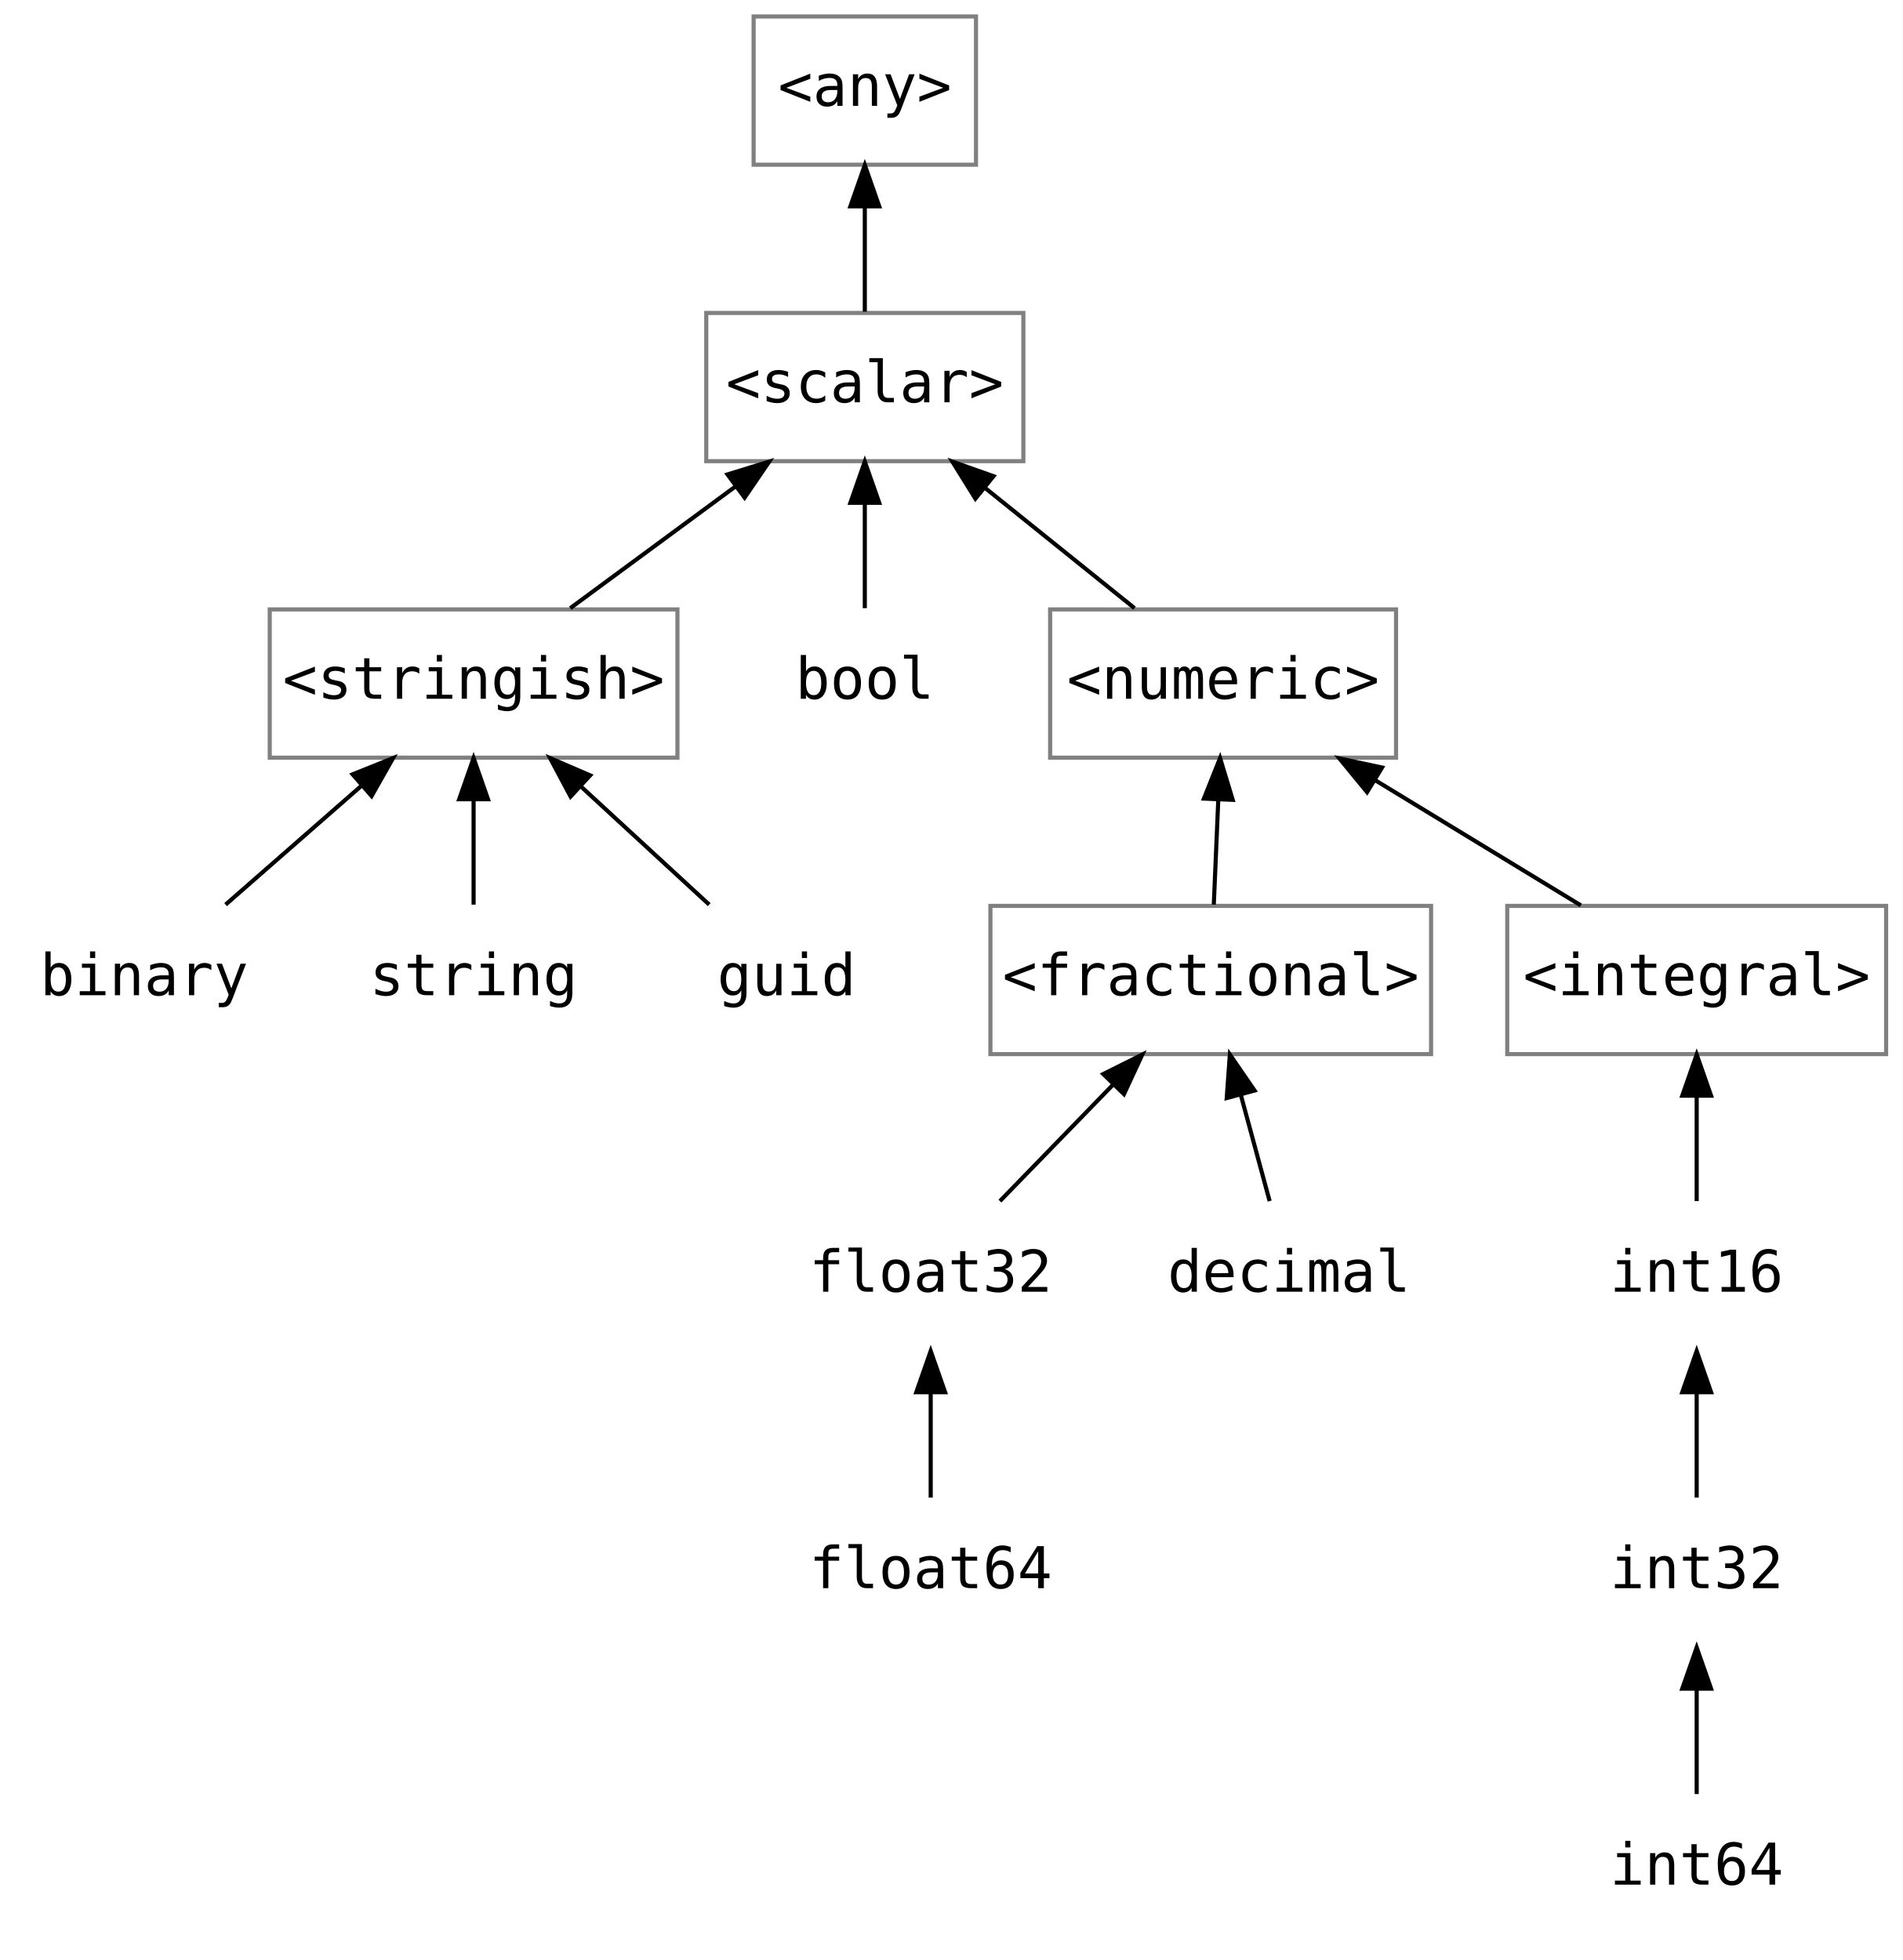
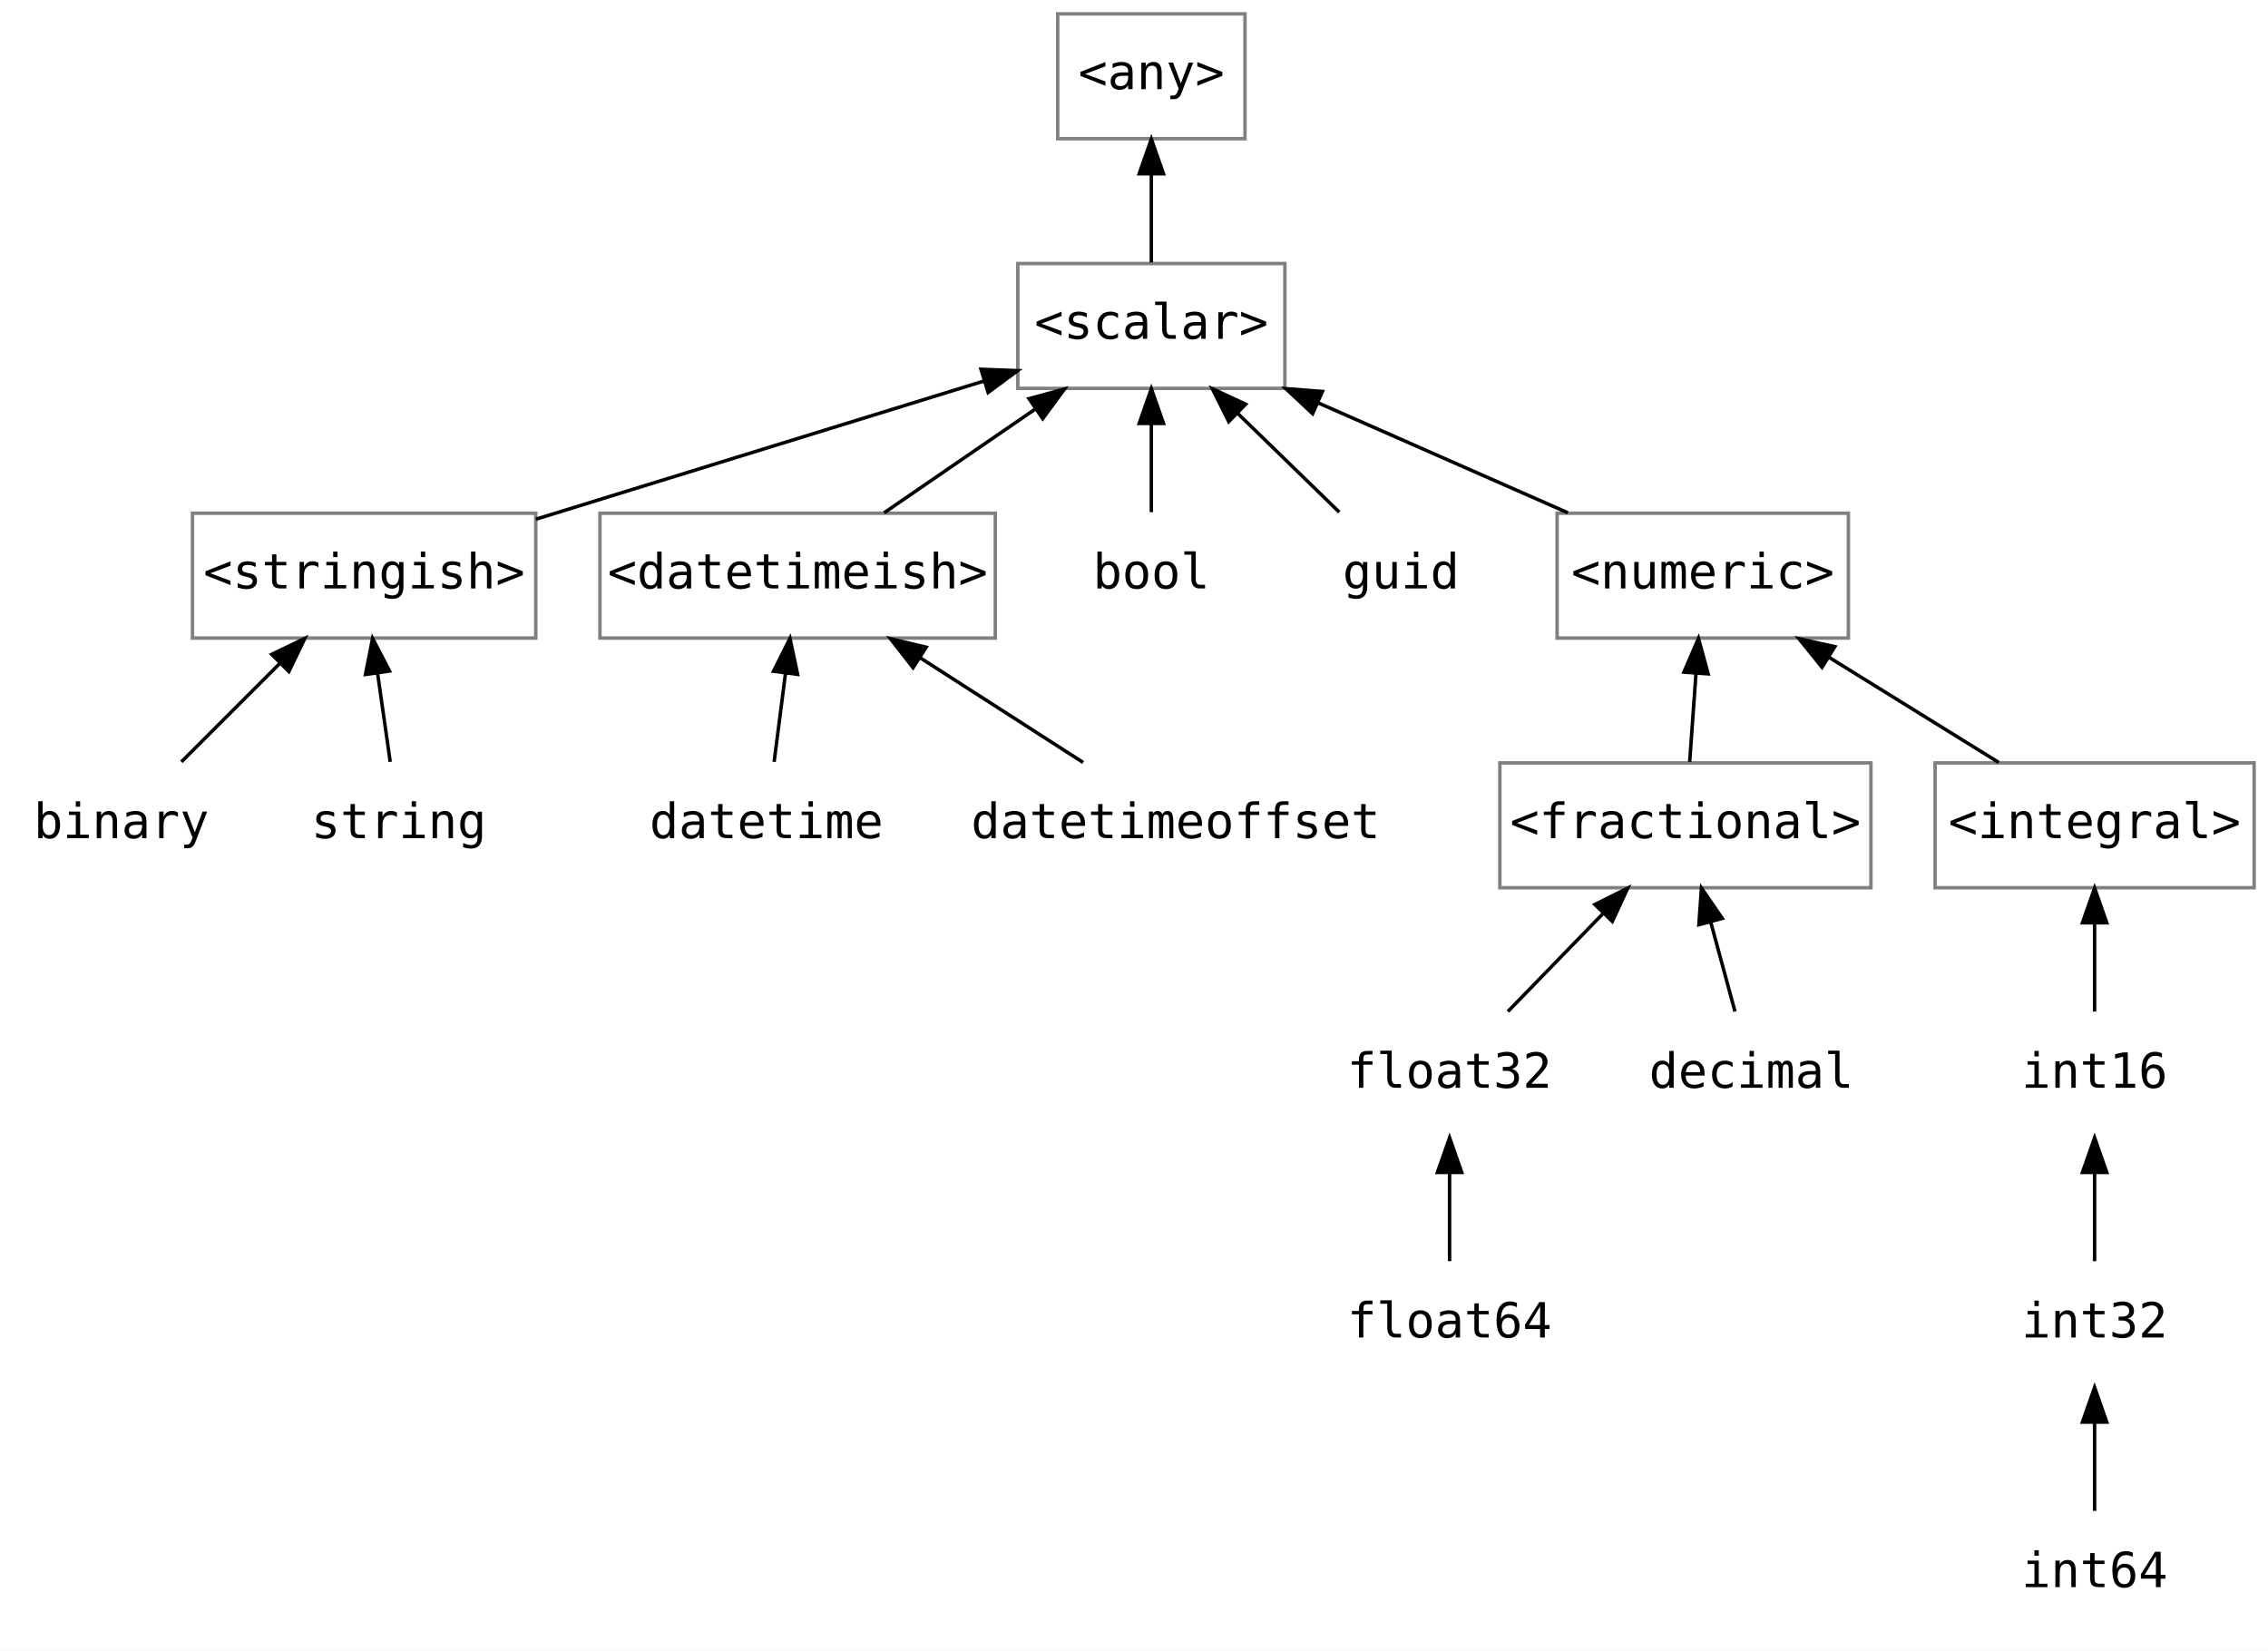
- <svg xmlns="http://www.w3.org/2000/svg" width="462pt" height="476pt" viewBox="0.00 0.00 462.00 476.00">
+ <svg xmlns="http://www.w3.org/2000/svg" width="654pt" height="476pt" viewBox="0.00 0.00 654.00 476.00">
  <g id="graph0" class="graph" transform="scale(1 1) rotate(0) translate(4 472)">
-     <polygon fill="white" stroke="none" points="-4,4 -4,-472 458,-472 458,4 -4,4" />
+     <polygon fill="white" stroke="none" points="-4,4 -4,-472 650,-472 650,4 -4,4" />
    <g id="node1" class="node">
-       <polygon fill="none" stroke="gray" points="454,-252 362,-252 362,-216 454,-216 454,-252" />
-       <text text-anchor="middle" x="408" y="-230.3" font-family="Consolas" font-size="14.00">&lt;integral&gt;</text>
+       <polygon fill="none" stroke="gray" points="646,-252 554,-252 554,-216 646,-216 646,-252" />
+       <text text-anchor="middle" x="600" y="-230.3" font-family="Consolas" font-size="14.00">&lt;integral&gt;</text>
    </g>
    <g id="node3" class="node">
-       <polygon fill="none" stroke="gray" points="335,-324 251,-324 251,-288 335,-288 335,-324" />
-       <text text-anchor="middle" x="293" y="-302.3" font-family="Consolas" font-size="14.00">&lt;numeric&gt;</text>
+       <polygon fill="none" stroke="gray" points="529,-324 445,-324 445,-288 529,-288 529,-324" />
+       <text text-anchor="middle" x="487" y="-302.3" font-family="Consolas" font-size="14.00">&lt;numeric&gt;</text>
    </g>
-     <g id="edge13" class="edge">
-       <path fill="none" stroke="black" d="M379.868,-252.124C364.832,-261.276 346.133,-272.658 329.94,-282.515" />
-       <polygon fill="black" stroke="black" points="327.962,-279.621 321.24,-287.81 331.602,-285.6 327.962,-279.621" />
+     <g id="edge16" class="edge">
+       <path fill="none" stroke="black" d="M572.357,-252.124C557.582,-261.276 539.209,-272.658 523.297,-282.515" />
+       <polygon fill="black" stroke="black" points="521.407,-279.569 514.749,-287.81 525.093,-285.519 521.407,-279.569" />
    </g>
    <g id="node2" class="node">
-       <polygon fill="none" stroke="gray" points="343.5,-252 236.5,-252 236.5,-216 343.5,-216 343.5,-252" />
-       <text text-anchor="middle" x="290" y="-230.3" font-family="Consolas" font-size="14.00">&lt;fractional&gt;</text>
+       <polygon fill="none" stroke="gray" points="535.5,-252 428.5,-252 428.5,-216 535.5,-216 535.5,-252" />
+       <text text-anchor="middle" x="482" y="-230.3" font-family="Consolas" font-size="14.00">&lt;fractional&gt;</text>
    </g>
-     <g id="edge12" class="edge">
-       <path fill="none" stroke="black" d="M290.742,-252.303C291.072,-260.017 291.469,-269.288 291.838,-277.888" />
-       <polygon fill="black" stroke="black" points="288.342,-278.055 292.267,-287.896 295.335,-277.755 288.342,-278.055" />
+     <g id="edge15" class="edge">
+       <path fill="none" stroke="black" d="M483.236,-252.303C483.787,-260.017 484.449,-269.288 485.063,-277.888" />
+       <polygon fill="black" stroke="black" points="481.575,-278.17 485.778,-287.896 488.557,-277.672 481.575,-278.17" />
+     </g>
+     <g id="node6" class="node">
+       <polygon fill="none" stroke="gray" points="366.5,-396 289.5,-396 289.5,-360 366.5,-360 366.5,-396" />
+       <text text-anchor="middle" x="328" y="-374.3" font-family="Consolas" font-size="14.00">&lt;scalar&gt;</text>
+     </g>
+     <g id="edge17" class="edge">
+       <path fill="none" stroke="black" d="M448.104,-324.124C426.368,-333.693 399.096,-345.7 376.036,-355.852" />
+       <polygon fill="black" stroke="black" points="374.511,-352.699 366.769,-359.932 377.332,-359.106 374.511,-352.699" />
+     </g>
+     <g id="node4" class="node">
+       <polygon fill="none" stroke="gray" points="150.5,-324 51.5,-324 51.5,-288 150.5,-288 150.5,-324" />
+       <text text-anchor="middle" x="101" y="-302.3" font-family="Consolas" font-size="14.00">&lt;stringish&gt;</text>
+     </g>
+     <g id="edge14" class="edge">
+       <path fill="none" stroke="black" d="M150.536,-322.275C188.856,-334.092 241.621,-350.363 279.642,-362.088" />
+       <polygon fill="black" stroke="black" points="278.873,-365.513 289.46,-365.116 280.936,-358.824 278.873,-365.513" />
    </g>
    <g id="node5" class="node">
-       <polygon fill="none" stroke="gray" points="244.5,-396 167.5,-396 167.5,-360 244.5,-360 244.5,-396" />
-       <text text-anchor="middle" x="206" y="-374.3" font-family="Consolas" font-size="14.00">&lt;scalar&gt;</text>
+       <polygon fill="none" stroke="gray" points="283,-324 169,-324 169,-288 283,-288 283,-324" />
+       <text text-anchor="middle" x="226" y="-302.3" font-family="Consolas" font-size="14.00">&lt;datetimeish&gt;</text>
    </g>
-     <g id="edge14" class="edge">
-       <path fill="none" stroke="black" d="M271.494,-324.303C260.537,-333.119 247.054,-343.968 235.175,-353.526" />
-       <polygon fill="black" stroke="black" points="232.855,-350.9 227.258,-359.896 237.244,-356.354 232.855,-350.9" />
+     <g id="edge8" class="edge">
+       <path fill="none" stroke="black" d="M250.952,-324.124C264.042,-333.107 280.26,-344.237 294.436,-353.966" />
+       <polygon fill="black" stroke="black" points="292.726,-357.038 302.952,-359.81 296.687,-351.266 292.726,-357.038" />
    </g>
-     <g id="node4" class="node">
-       <polygon fill="none" stroke="gray" points="160.5,-324 61.5,-324 61.5,-288 160.5,-288 160.5,-324" />
-       <text text-anchor="middle" x="111" y="-302.3" font-family="Consolas" font-size="14.00">&lt;stringish&gt;</text>
+     <g id="node7" class="node">
+       <polygon fill="none" stroke="gray" points="355,-468 301,-468 301,-432 355,-432 355,-468" />
+       <text text-anchor="middle" x="328" y="-446.3" font-family="Consolas" font-size="14.00">&lt;any&gt;</text>
+     </g>
+     <g id="edge18" class="edge">
+       <path fill="none" stroke="black" d="M328,-396.303C328,-404.017 328,-413.288 328,-421.888" />
+       <polygon fill="black" stroke="black" points="324.5,-421.896 328,-431.896 331.5,-421.896 324.5,-421.896" />
+     </g>
+     <g id="node8" class="node">
+       <polygon fill="none" stroke="none" points="627,-180 573,-180 573,-144 627,-144 627,-180" />
+       <text text-anchor="middle" x="600" y="-158.3" font-family="Consolas" font-size="14.00">int16</text>
+     </g>
+     <g id="edge1" class="edge">
+       <path fill="none" stroke="black" d="M600,-180.303C600,-188.017 600,-197.288 600,-205.888" />
+       <polygon fill="black" stroke="black" points="596.5,-205.896 600,-215.896 603.5,-205.896 596.5,-205.896" />
+     </g>
+     <g id="node9" class="node">
+       <polygon fill="none" stroke="none" points="627,-108 573,-108 573,-72 627,-72 627,-108" />
+       <text text-anchor="middle" x="600" y="-86.3" font-family="Consolas" font-size="14.00">int32</text>
+     </g>
+     <g id="edge2" class="edge">
+       <path fill="none" stroke="black" d="M600,-108.303C600,-116.017 600,-125.288 600,-133.888" />
+       <polygon fill="black" stroke="black" points="596.5,-133.896 600,-143.896 603.5,-133.896 596.5,-133.896" />
+     </g>
+     <g id="node10" class="node">
+       <polygon fill="none" stroke="none" points="627,-36 573,-36 573,-0 627,-0 627,-36" />
+       <text text-anchor="middle" x="600" y="-14.3" font-family="Consolas" font-size="14.00">int64</text>
+     </g>
+     <g id="edge3" class="edge">
+       <path fill="none" stroke="black" d="M600,-36.303C600,-44.017 600,-53.288 600,-61.888" />
+       <polygon fill="black" stroke="black" points="596.5,-61.896 600,-71.896 603.5,-61.896 596.5,-61.896" />
+     </g>
+     <g id="node11" class="node">
+       <polygon fill="none" stroke="none" points="355,-324 301,-324 301,-288 355,-288 355,-324" />
+       <text text-anchor="middle" x="328" y="-302.3" font-family="Consolas" font-size="14.00">bool</text>
+     </g>
+     <g id="edge4" class="edge">
+       <path fill="none" stroke="black" d="M328,-324.303C328,-332.017 328,-341.288 328,-349.888" />
+       <polygon fill="black" stroke="black" points="324.5,-349.896 328,-359.896 331.5,-349.896 324.5,-349.896" />
+     </g>
+     <g id="node12" class="node">
+       <polygon fill="none" stroke="none" points="427,-324 373,-324 373,-288 427,-288 427,-324" />
+       <text text-anchor="middle" x="400" y="-302.3" font-family="Consolas" font-size="14.00">guid</text>
+     </g>
+     <g id="edge5" class="edge">
+       <path fill="none" stroke="black" d="M382.202,-324.303C373.396,-332.865 362.618,-343.344 352.999,-352.696" />
+       <polygon fill="black" stroke="black" points="350.323,-350.415 345.593,-359.896 355.203,-355.434 350.323,-350.415" />
+     </g>
+     <g id="node13" class="node">
+       <polygon fill="none" stroke="none" points="255.5,-252 178.5,-252 178.5,-216 255.5,-216 255.5,-252" />
+       <text text-anchor="middle" x="217" y="-230.3" font-family="Consolas" font-size="14.00">datetime</text>
+     </g>
+     <g id="edge6" class="edge">
+       <path fill="none" stroke="black" d="M219.225,-252.303C220.217,-260.017 221.408,-269.288 222.514,-277.888" />
+       <polygon fill="black" stroke="black" points="219.054,-278.424 223.801,-287.896 225.997,-277.531 219.054,-278.424" />
+     </g>
+     <g id="node14" class="node">
+       <polygon fill="none" stroke="none" points="396,-252 274,-252 274,-216 396,-216 396,-252" />
+       <text text-anchor="middle" x="335" y="-230.3" font-family="Consolas" font-size="14.00">datetimeoffset</text>
+     </g>
+     <g id="edge7" class="edge">
+       <path fill="none" stroke="black" d="M308.336,-252.124C294.216,-261.192 276.689,-272.448 261.439,-282.241" />
+       <polygon fill="black" stroke="black" points="259.29,-279.462 252.767,-287.81 263.073,-285.352 259.29,-279.462" />
+     </g>
+     <g id="node15" class="node">
+       <polygon fill="none" stroke="none" points="448.5,-180 379.5,-180 379.5,-144 448.5,-144 448.5,-180" />
+       <text text-anchor="middle" x="414" y="-158.3" font-family="Consolas" font-size="14.00">float32</text>
+     </g>
+     <g id="edge9" class="edge">
+       <path fill="none" stroke="black" d="M430.809,-180.303C439.126,-188.865 449.305,-199.344 458.39,-208.696" />
+       <polygon fill="black" stroke="black" points="455.906,-211.162 465.384,-215.896 460.927,-206.284 455.906,-211.162" />
+     </g>
+     <g id="node16" class="node">
+       <polygon fill="none" stroke="none" points="448.5,-108 379.5,-108 379.5,-72 448.5,-72 448.5,-108" />
+       <text text-anchor="middle" x="414" y="-86.3" font-family="Consolas" font-size="14.00">float64</text>
+     </g>
+     <g id="edge10" class="edge">
+       <path fill="none" stroke="black" d="M414,-108.303C414,-116.017 414,-125.288 414,-133.888" />
+       <polygon fill="black" stroke="black" points="410.5,-133.896 414,-143.896 417.5,-133.896 410.5,-133.896" />
+     </g>
+     <g id="node17" class="node">
+       <polygon fill="none" stroke="none" points="535.5,-180 466.5,-180 466.5,-144 535.5,-144 535.5,-180" />
+       <text text-anchor="middle" x="501" y="-158.3" font-family="Consolas" font-size="14.00">decimal</text>
    </g>
    <g id="edge11" class="edge">
-       <path fill="none" stroke="black" d="M134.483,-324.303C146.563,-333.204 161.454,-344.177 174.516,-353.801" />
-       <polygon fill="black" stroke="black" points="172.66,-356.781 182.787,-359.896 176.813,-351.146 172.66,-356.781" />
+       <path fill="none" stroke="black" d="M496.303,-180.303C494.187,-188.102 491.638,-197.491 489.282,-206.171" />
+       <polygon fill="black" stroke="black" points="485.884,-205.328 486.643,-215.896 492.64,-207.162 485.884,-205.328" />
    </g>
-     <g id="node6" class="node">
-       <polygon fill="none" stroke="gray" points="233,-468 179,-468 179,-432 233,-432 233,-468" />
-       <text text-anchor="middle" x="206" y="-446.3" font-family="Consolas" font-size="14.00">&lt;any&gt;</text>
-     </g>
-     <g id="edge15" class="edge">
-       <path fill="none" stroke="black" d="M206,-396.303C206,-404.017 206,-413.288 206,-421.888" />
-       <polygon fill="black" stroke="black" points="202.5,-421.896 206,-431.896 209.5,-421.896 202.5,-421.896" />
-     </g>
-     <g id="node7" class="node">
-       <polygon fill="none" stroke="none" points="435,-180 381,-180 381,-144 435,-144 435,-180" />
-       <text text-anchor="middle" x="408" y="-158.3" font-family="Consolas" font-size="14.00">int16</text>
-     </g>
-     <g id="edge1" class="edge">
-       <path fill="none" stroke="black" d="M408,-180.303C408,-188.017 408,-197.288 408,-205.888" />
-       <polygon fill="black" stroke="black" points="404.5,-205.896 408,-215.896 411.5,-205.896 404.5,-205.896" />
-     </g>
-     <g id="node8" class="node">
-       <polygon fill="none" stroke="none" points="435,-108 381,-108 381,-72 435,-72 435,-108" />
-       <text text-anchor="middle" x="408" y="-86.3" font-family="Consolas" font-size="14.00">int32</text>
-     </g>
-     <g id="edge2" class="edge">
-       <path fill="none" stroke="black" d="M408,-108.303C408,-116.017 408,-125.288 408,-133.888" />
-       <polygon fill="black" stroke="black" points="404.5,-133.896 408,-143.896 411.5,-133.896 404.5,-133.896" />
-     </g>
-     <g id="node9" class="node">
-       <polygon fill="none" stroke="none" points="435,-36 381,-36 381,-0 435,-0 435,-36" />
-       <text text-anchor="middle" x="408" y="-14.3" font-family="Consolas" font-size="14.00">int64</text>
-     </g>
-     <g id="edge3" class="edge">
-       <path fill="none" stroke="black" d="M408,-36.303C408,-44.017 408,-53.288 408,-61.888" />
-       <polygon fill="black" stroke="black" points="404.5,-61.896 408,-71.896 411.5,-61.896 404.5,-61.896" />
-     </g>
-     <g id="node10" class="node">
-       <polygon fill="none" stroke="none" points="233,-324 179,-324 179,-288 233,-288 233,-324" />
-       <text text-anchor="middle" x="206" y="-302.3" font-family="Consolas" font-size="14.00">bool</text>
-     </g>
-     <g id="edge4" class="edge">
-       <path fill="none" stroke="black" d="M206,-324.303C206,-332.017 206,-341.288 206,-349.888" />
-       <polygon fill="black" stroke="black" points="202.5,-349.896 206,-359.896 209.5,-349.896 202.5,-349.896" />
-     </g>
-     <g id="node11" class="node">
-       <polygon fill="none" stroke="none" points="256.5,-180 187.5,-180 187.5,-144 256.5,-144 256.5,-180" />
-       <text text-anchor="middle" x="222" y="-158.3" font-family="Consolas" font-size="14.00">float32</text>
-     </g>
-     <g id="edge5" class="edge">
-       <path fill="none" stroke="black" d="M238.809,-180.303C247.126,-188.865 257.305,-199.344 266.39,-208.696" />
-       <polygon fill="black" stroke="black" points="263.906,-211.162 273.384,-215.896 268.927,-206.284 263.906,-211.162" />
-     </g>
-     <g id="node12" class="node">
-       <polygon fill="none" stroke="none" points="256.5,-108 187.5,-108 187.5,-72 256.5,-72 256.5,-108" />
-       <text text-anchor="middle" x="222" y="-86.3" font-family="Consolas" font-size="14.00">float64</text>
-     </g>
-     <g id="edge6" class="edge">
-       <path fill="none" stroke="black" d="M222,-108.303C222,-116.017 222,-125.288 222,-133.888" />
-       <polygon fill="black" stroke="black" points="218.5,-133.896 222,-143.896 225.5,-133.896 218.5,-133.896" />
-     </g>
-     <g id="node13" class="node">
-       <polygon fill="none" stroke="none" points="343.5,-180 274.5,-180 274.5,-144 343.5,-144 343.5,-180" />
-       <text text-anchor="middle" x="309" y="-158.3" font-family="Consolas" font-size="14.00">decimal</text>
-     </g>
-     <g id="edge7" class="edge">
-       <path fill="none" stroke="black" d="M304.303,-180.303C302.187,-188.102 299.638,-197.491 297.282,-206.171" />
-       <polygon fill="black" stroke="black" points="293.884,-205.328 294.643,-215.896 300.64,-207.162 293.884,-205.328" />
-     </g>
-     <g id="node14" class="node">
+     <g id="node18" class="node">
      <polygon fill="none" stroke="none" points="62,-252 0,-252 0,-216 62,-216 62,-252" />
      <text text-anchor="middle" x="31" y="-230.3" font-family="Consolas" font-size="14.00">binary</text>
    </g>
-     <g id="edge8" class="edge">
-       <path fill="none" stroke="black" d="M50.775,-252.303C60.754,-261.035 73.011,-271.76 83.857,-281.25" />
-       <polygon fill="black" stroke="black" points="81.622,-283.945 91.452,-287.896 86.231,-278.677 81.622,-283.945" />
+     <g id="edge12" class="edge">
+       <path fill="none" stroke="black" d="M48.303,-252.303C56.865,-260.865 67.344,-271.344 76.695,-280.696" />
+       <polygon fill="black" stroke="black" points="74.35,-283.299 83.896,-287.896 79.299,-278.35 74.35,-283.299" />
    </g>
-     <g id="node15" class="node">
+     <g id="node19" class="node">
      <polygon fill="none" stroke="none" points="142,-252 80,-252 80,-216 142,-216 142,-252" />
      <text text-anchor="middle" x="111" y="-230.3" font-family="Consolas" font-size="14.00">string</text>
    </g>
-     <g id="edge9" class="edge">
-       <path fill="none" stroke="black" d="M111,-252.303C111,-260.017 111,-269.288 111,-277.888" />
-       <polygon fill="black" stroke="black" points="107.5,-277.896 111,-287.896 114.5,-277.896 107.5,-277.896" />
-     </g>
-     <g id="node16" class="node">
-       <polygon fill="none" stroke="none" points="214,-252 160,-252 160,-216 214,-216 214,-252" />
-       <text text-anchor="middle" x="187" y="-230.3" font-family="Consolas" font-size="14.00">guid</text>
-     </g>
-     <g id="edge10" class="edge">
-       <path fill="none" stroke="black" d="M168.213,-252.303C158.826,-260.95 147.316,-271.551 137.087,-280.973" />
-       <polygon fill="black" stroke="black" points="134.555,-278.546 129.57,-287.896 139.297,-283.695 134.555,-278.546" />
+     <g id="edge13" class="edge">
+       <path fill="none" stroke="black" d="M108.528,-252.303C107.426,-260.017 106.102,-269.288 104.873,-277.888" />
+       <polygon fill="black" stroke="black" points="101.393,-277.501 103.443,-287.896 108.323,-278.491 101.393,-277.501" />
    </g>
  </g>
</svg>
